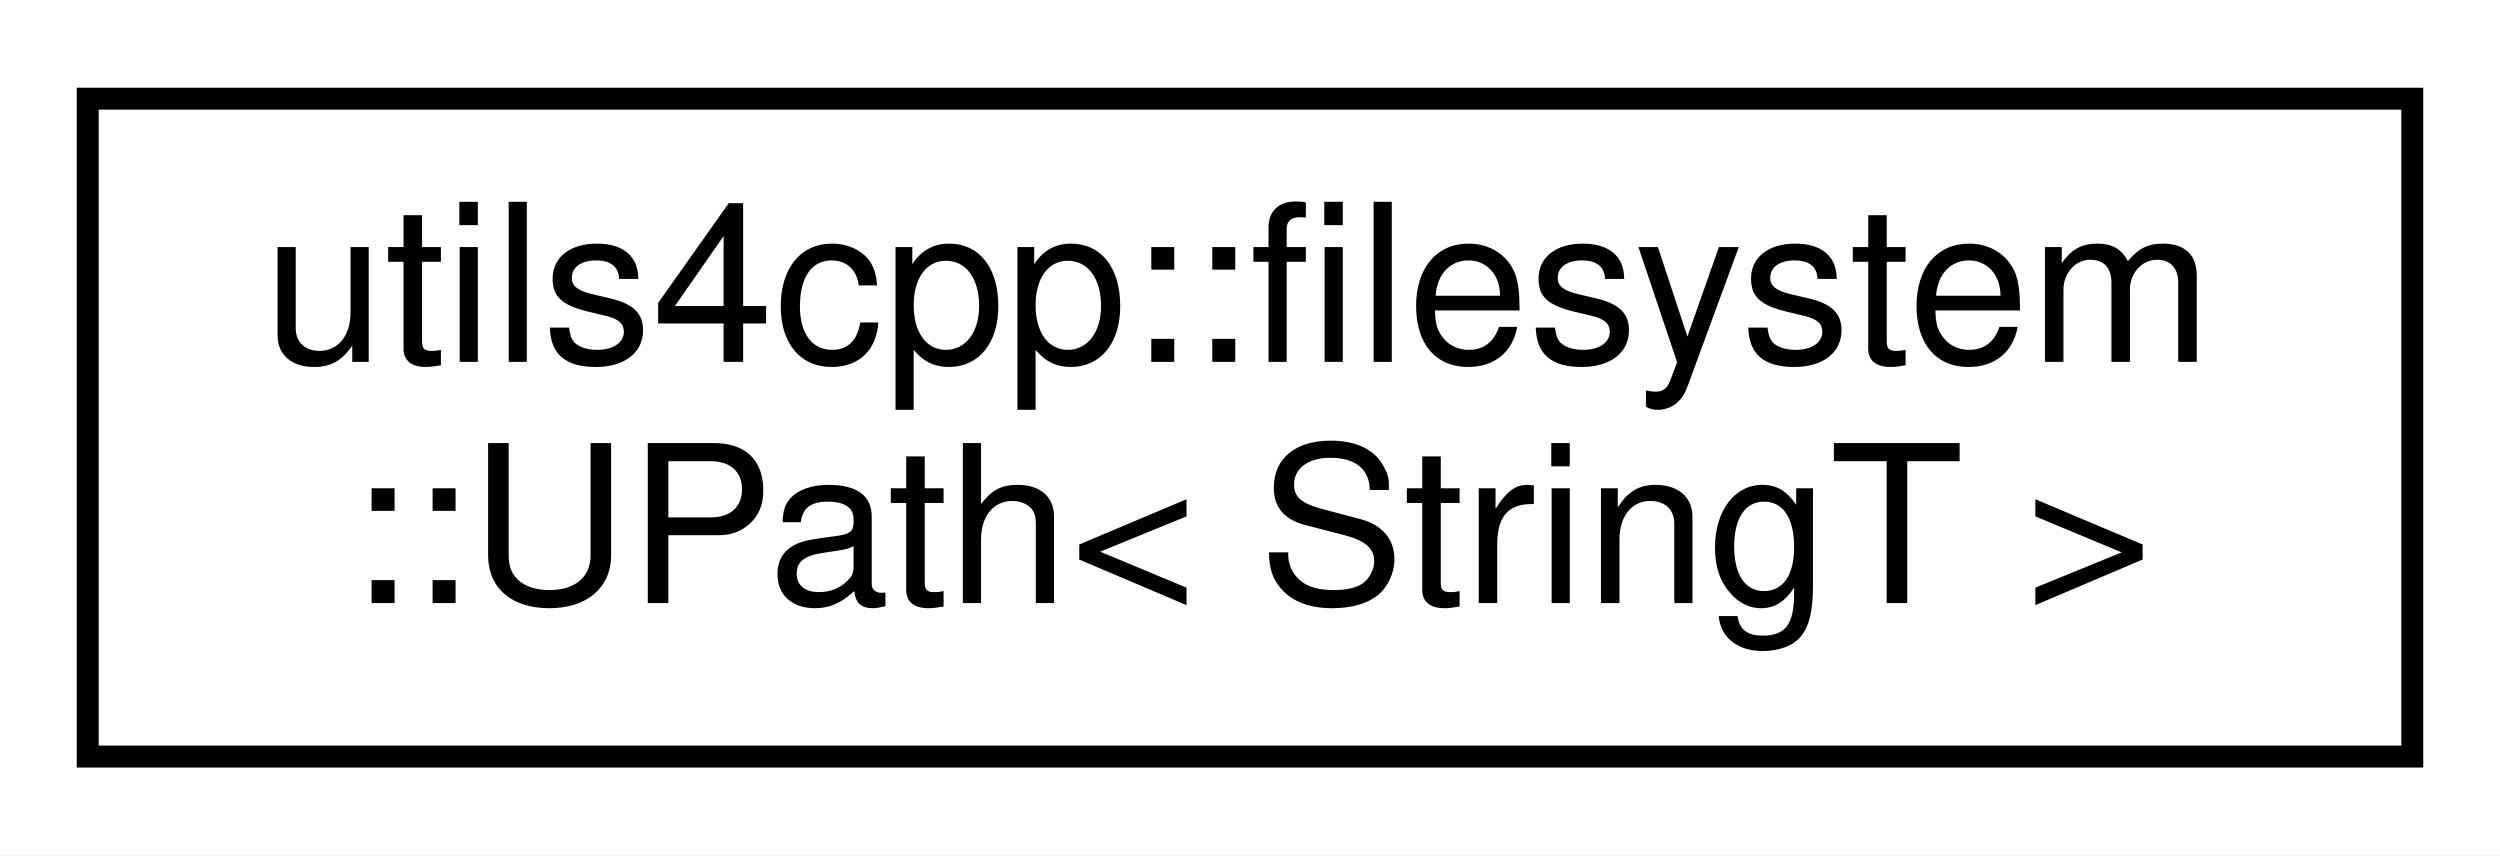
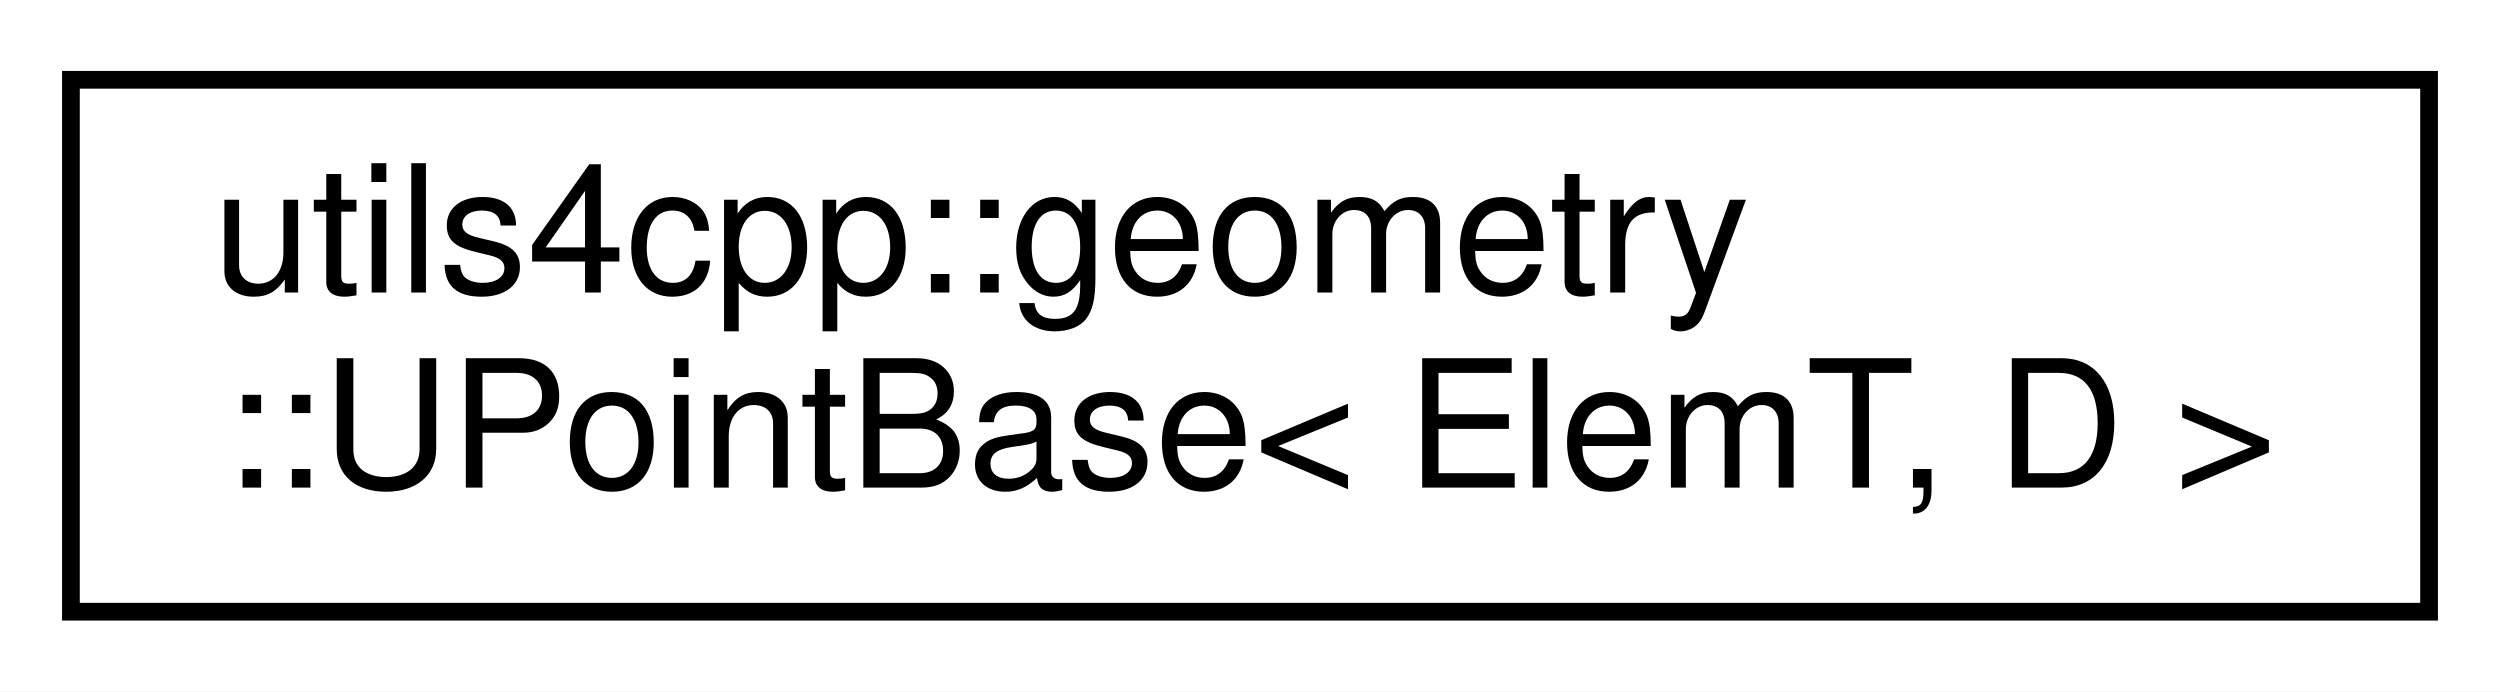
- <svg xmlns="http://www.w3.org/2000/svg" xmlns:xlink="http://www.w3.org/1999/xlink" width="114pt" height="39pt" viewBox="0.00 0.00 114.00 39.00">
+ <svg xmlns="http://www.w3.org/2000/svg" xmlns:xlink="http://www.w3.org/1999/xlink" width="141pt" height="39pt" viewBox="0.00 0.00 141.00 39.00">
  <g id="graph0" class="graph" transform="scale(1 1) rotate(0) translate(4 35)">
-     <polygon fill="white" stroke="none" points="-4,4 -4,-35 110,-35 110,4 -4,4" />
+     <polygon fill="white" stroke="none" points="-4,4 -4,-35 137,-35 137,4 -4,4" />
    <g id="node1" class="node">
      <g id="a_node1">
-         <a xlink:href="classutils4cpp_1_1filesystem_1_1_u_path.html" target="_top" xlink:title="Objects of type path represent paths on a filesystem.">
-           <polygon fill="white" stroke="black" points="0,-0.5 0,-30.5 106,-30.5 106,-0.5 0,-0.5" />
-           <text text-anchor="start" x="8" y="-18.5" font-family="Helvetica,sans-Serif" font-size="10.00">utils4cpp::filesystem</text>
-           <text text-anchor="middle" x="53" y="-7.5" font-family="Helvetica,sans-Serif" font-size="10.00">::UPath&lt; StringT &gt;</text>
+         <a xlink:href="classutils4cpp_1_1geometry_1_1_u_point_base.html" target="_top" xlink:title=" ">
+           <polygon fill="white" stroke="black" points="0,-0.5 0,-30.5 133,-30.5 133,-0.5 0,-0.5" />
+           <text text-anchor="start" x="8" y="-18.5" font-family="Helvetica,sans-Serif" font-size="10.00">utils4cpp::geometry</text>
+           <text text-anchor="middle" x="66.5" y="-7.5" font-family="Helvetica,sans-Serif" font-size="10.00">::UPointBase&lt; ElemT, D &gt;</text>
        </a>
      </g>
    </g>
  </g>
</svg>
